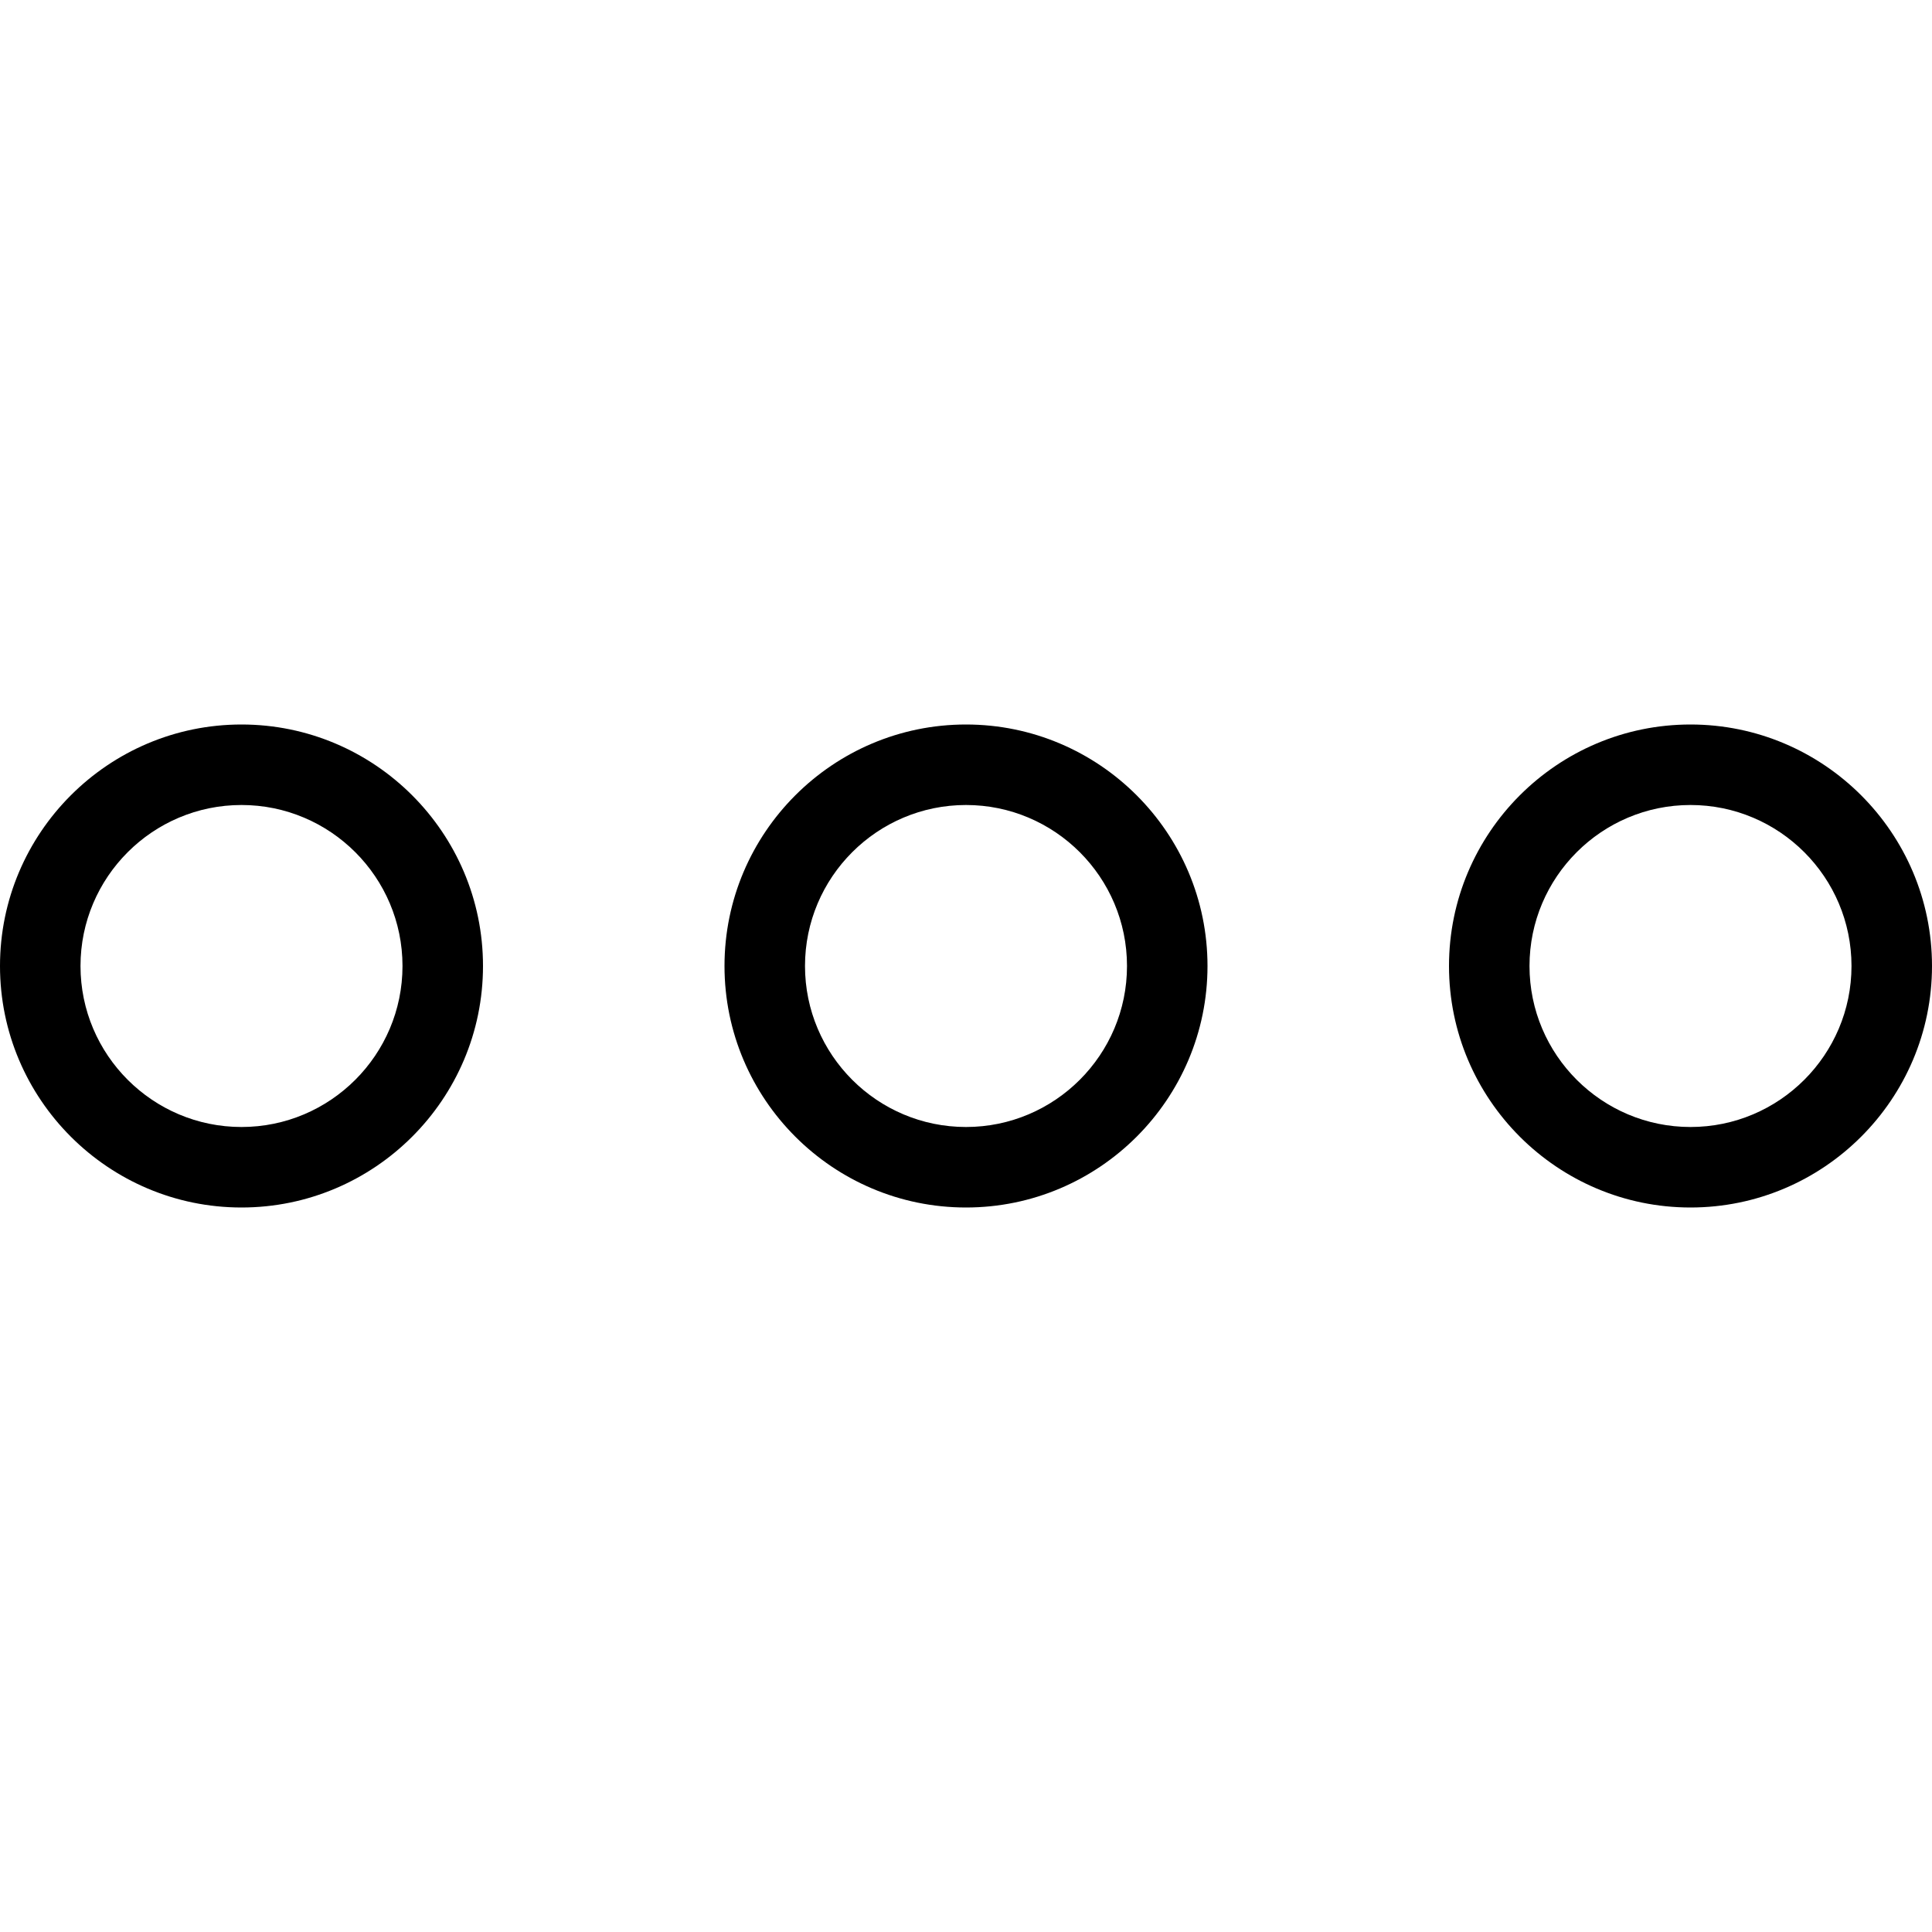
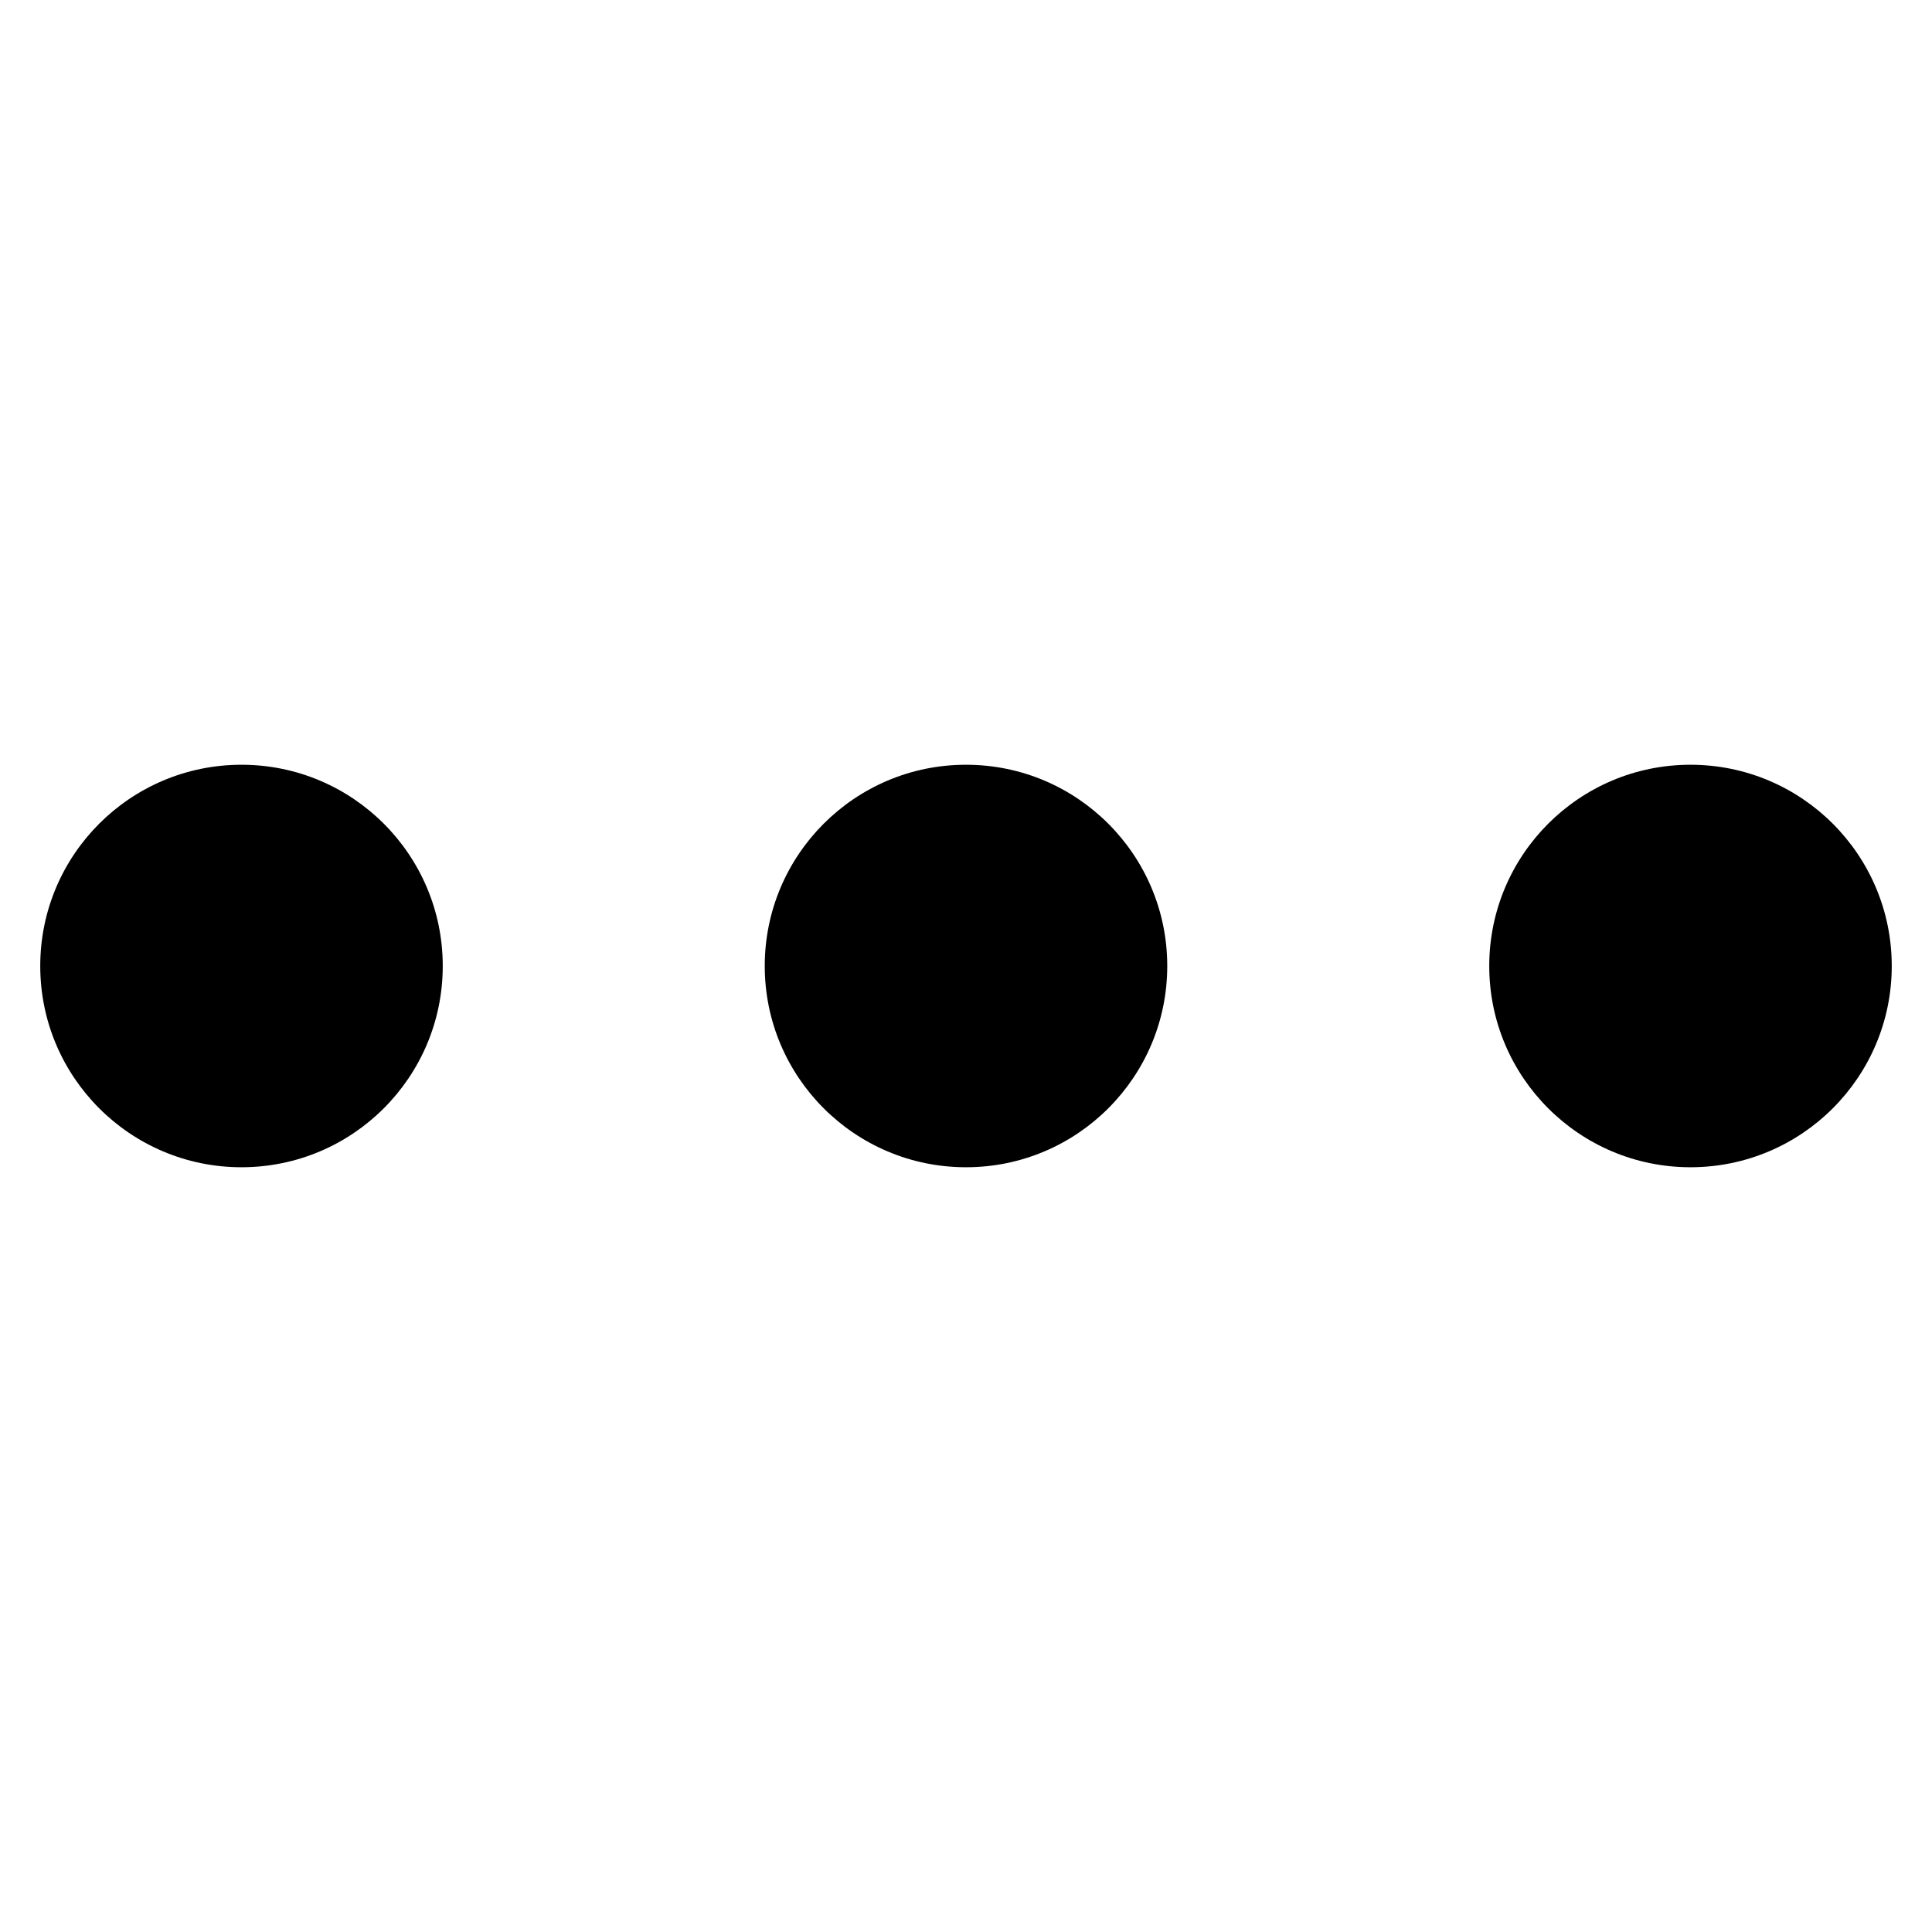
- <svg xmlns="http://www.w3.org/2000/svg" version="1.1" id="Outline_Icons" x="0px" y="0px" width="24px" height="24px" viewBox="0 0 24 24" enable-background="new 0 0 24 24" xml:space="preserve">
+ <svg xmlns="http://www.w3.org/2000/svg" class="icon" viewBox="0 0 24 24">
  <g>
-     <path d="M3,9c-1.654,0-3,1.346-3,3s1.346,3,3,3s3-1.346,3-3S4.654,9,3,9z M3,14c-1.103,0-2-0.897-2-2s0.897-2,2-2s2,0.897,2,2   S4.103,14,3,14z" />
-     <path d="M12,9c-1.654,0-3,1.346-3,3s1.346,3,3,3s3-1.346,3-3S13.654,9,12,9z M12,14c-1.103,0-2-0.897-2-2s0.897-2,2-2s2,0.897,2,2   S13.103,14,12,14z" />
-     <path d="M21,9c-1.654,0-3,1.346-3,3s1.346,3,3,3s3-1.346,3-3S22.654,9,21,9z M21,14c-1.103,0-2-0.897-2-2s0.897-2,2-2s2,0.897,2,2   S22.103,14,21,14z" />
+     <circle cx="3" cy="12" r="2.5" />
+     <circle cx="12" cy="12" r="2.5" />
+     <circle cx="21" cy="12" r="2.5" />
  </g>
</svg>
